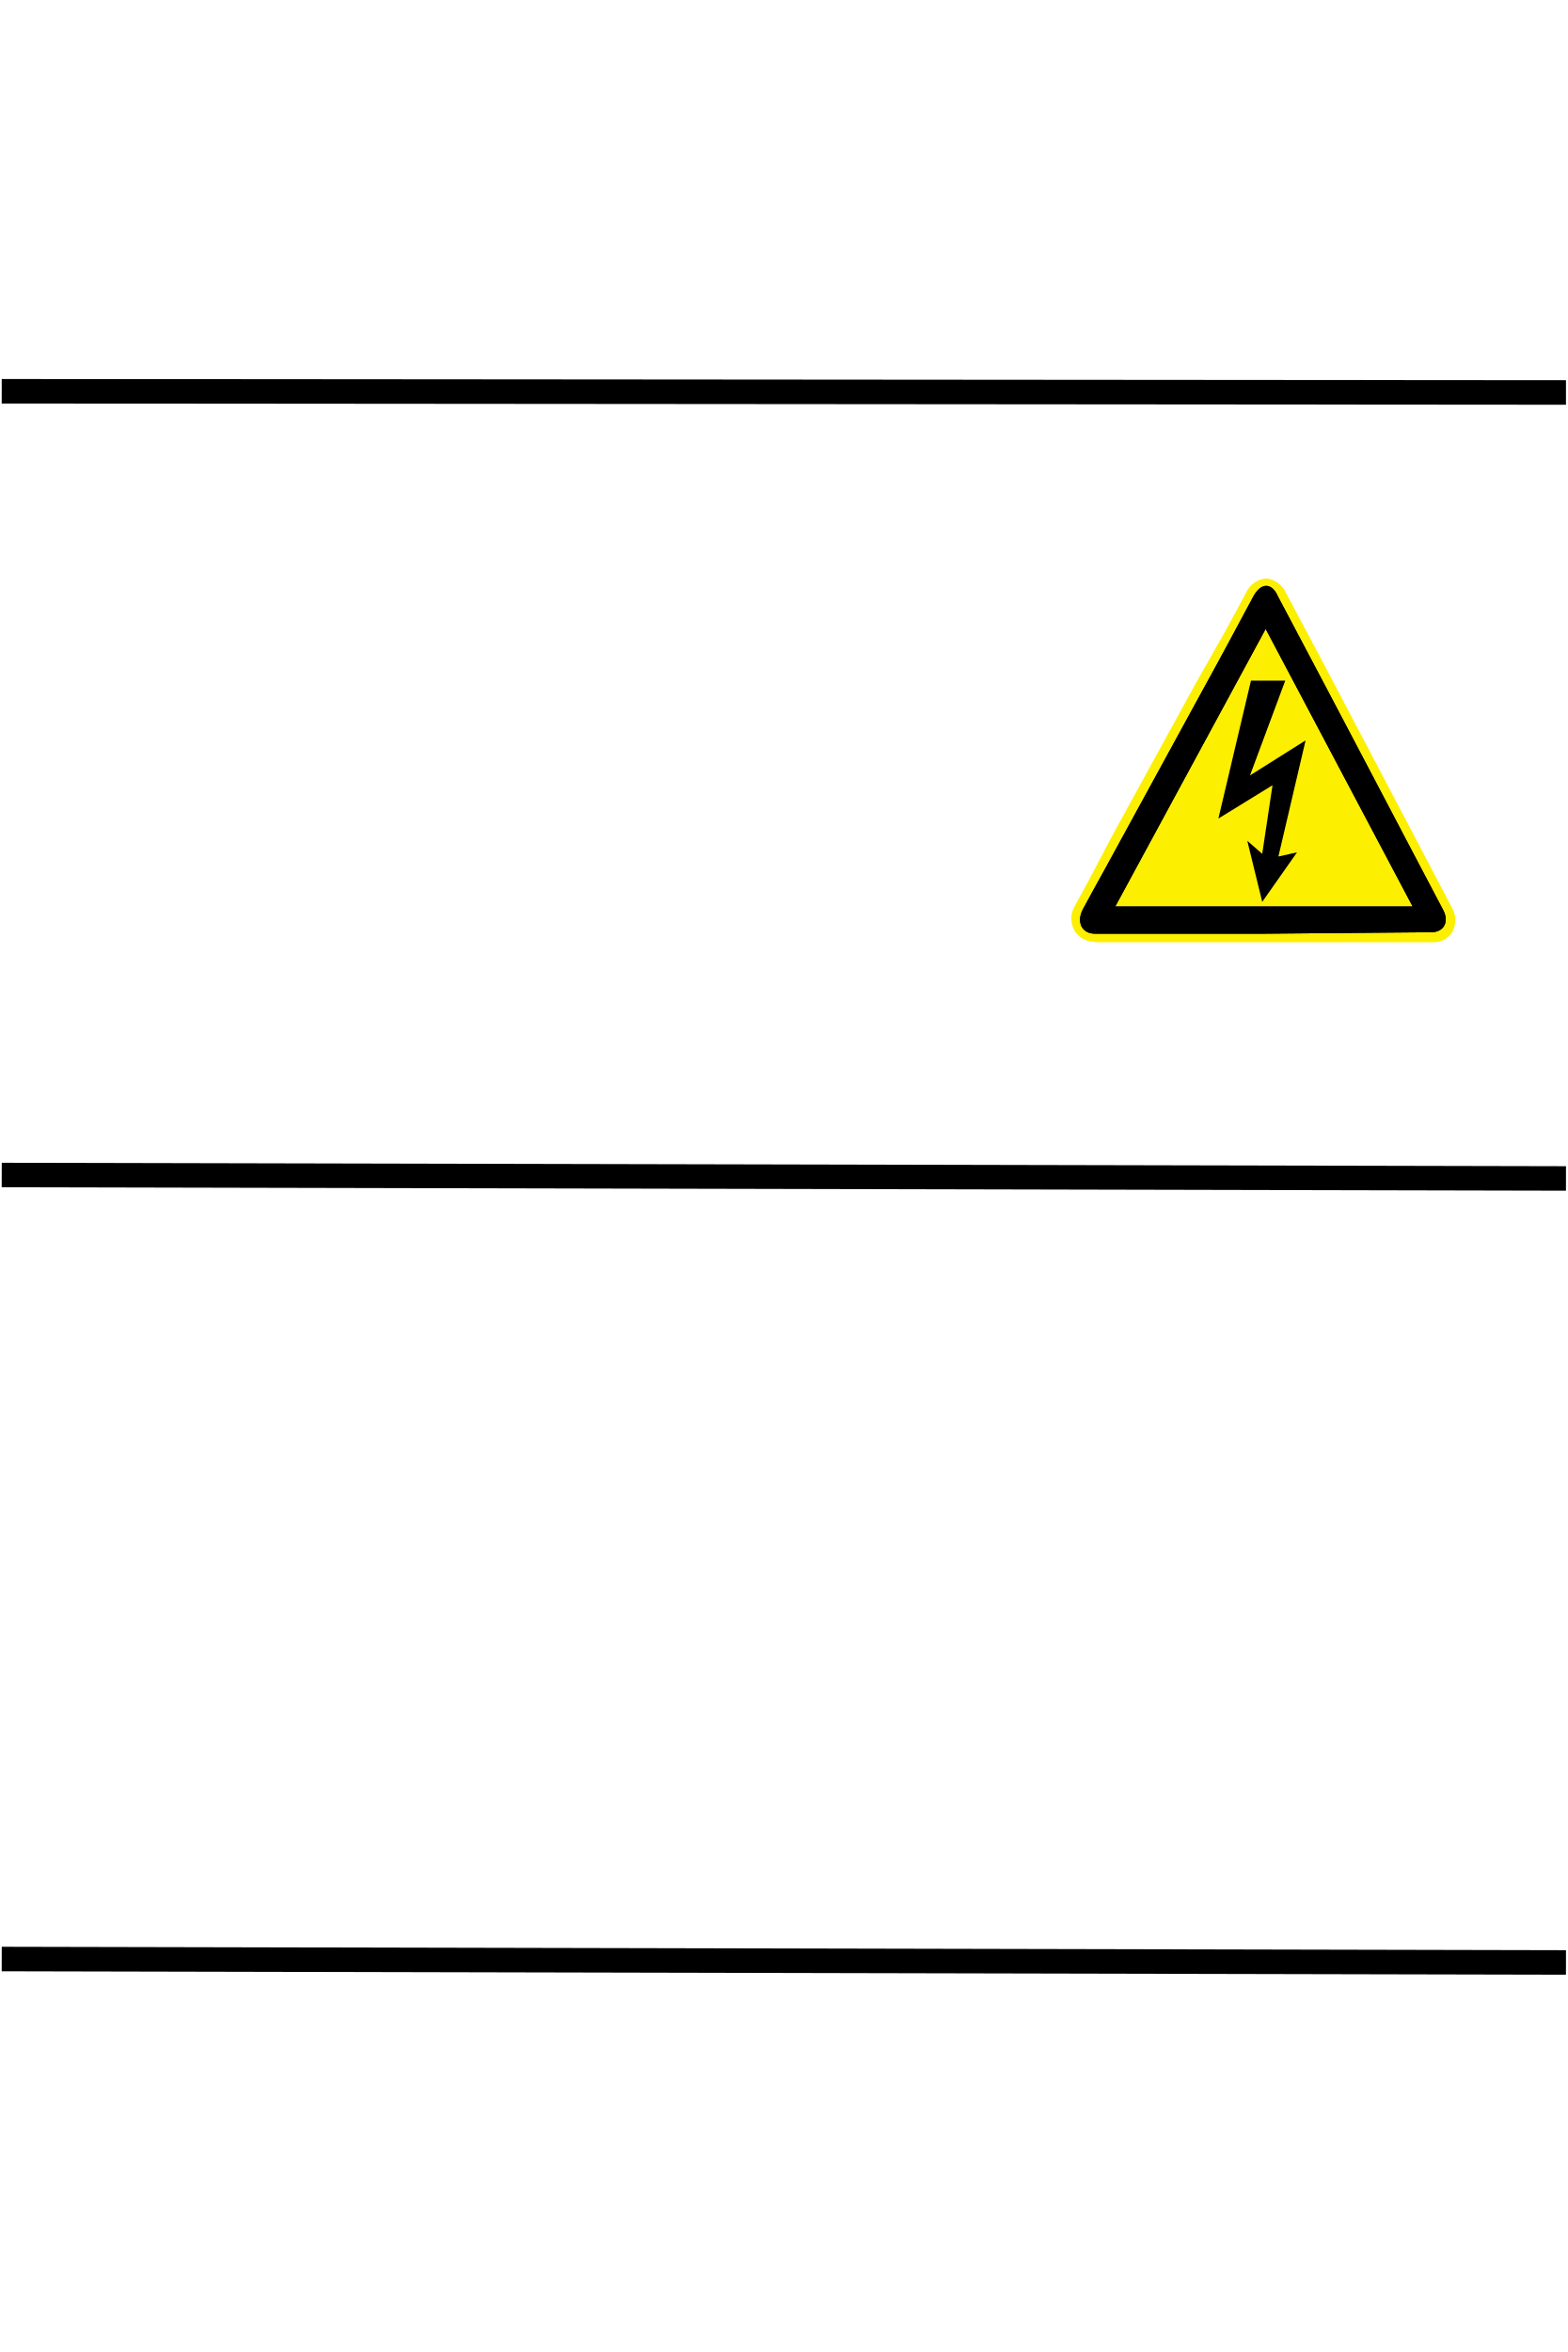
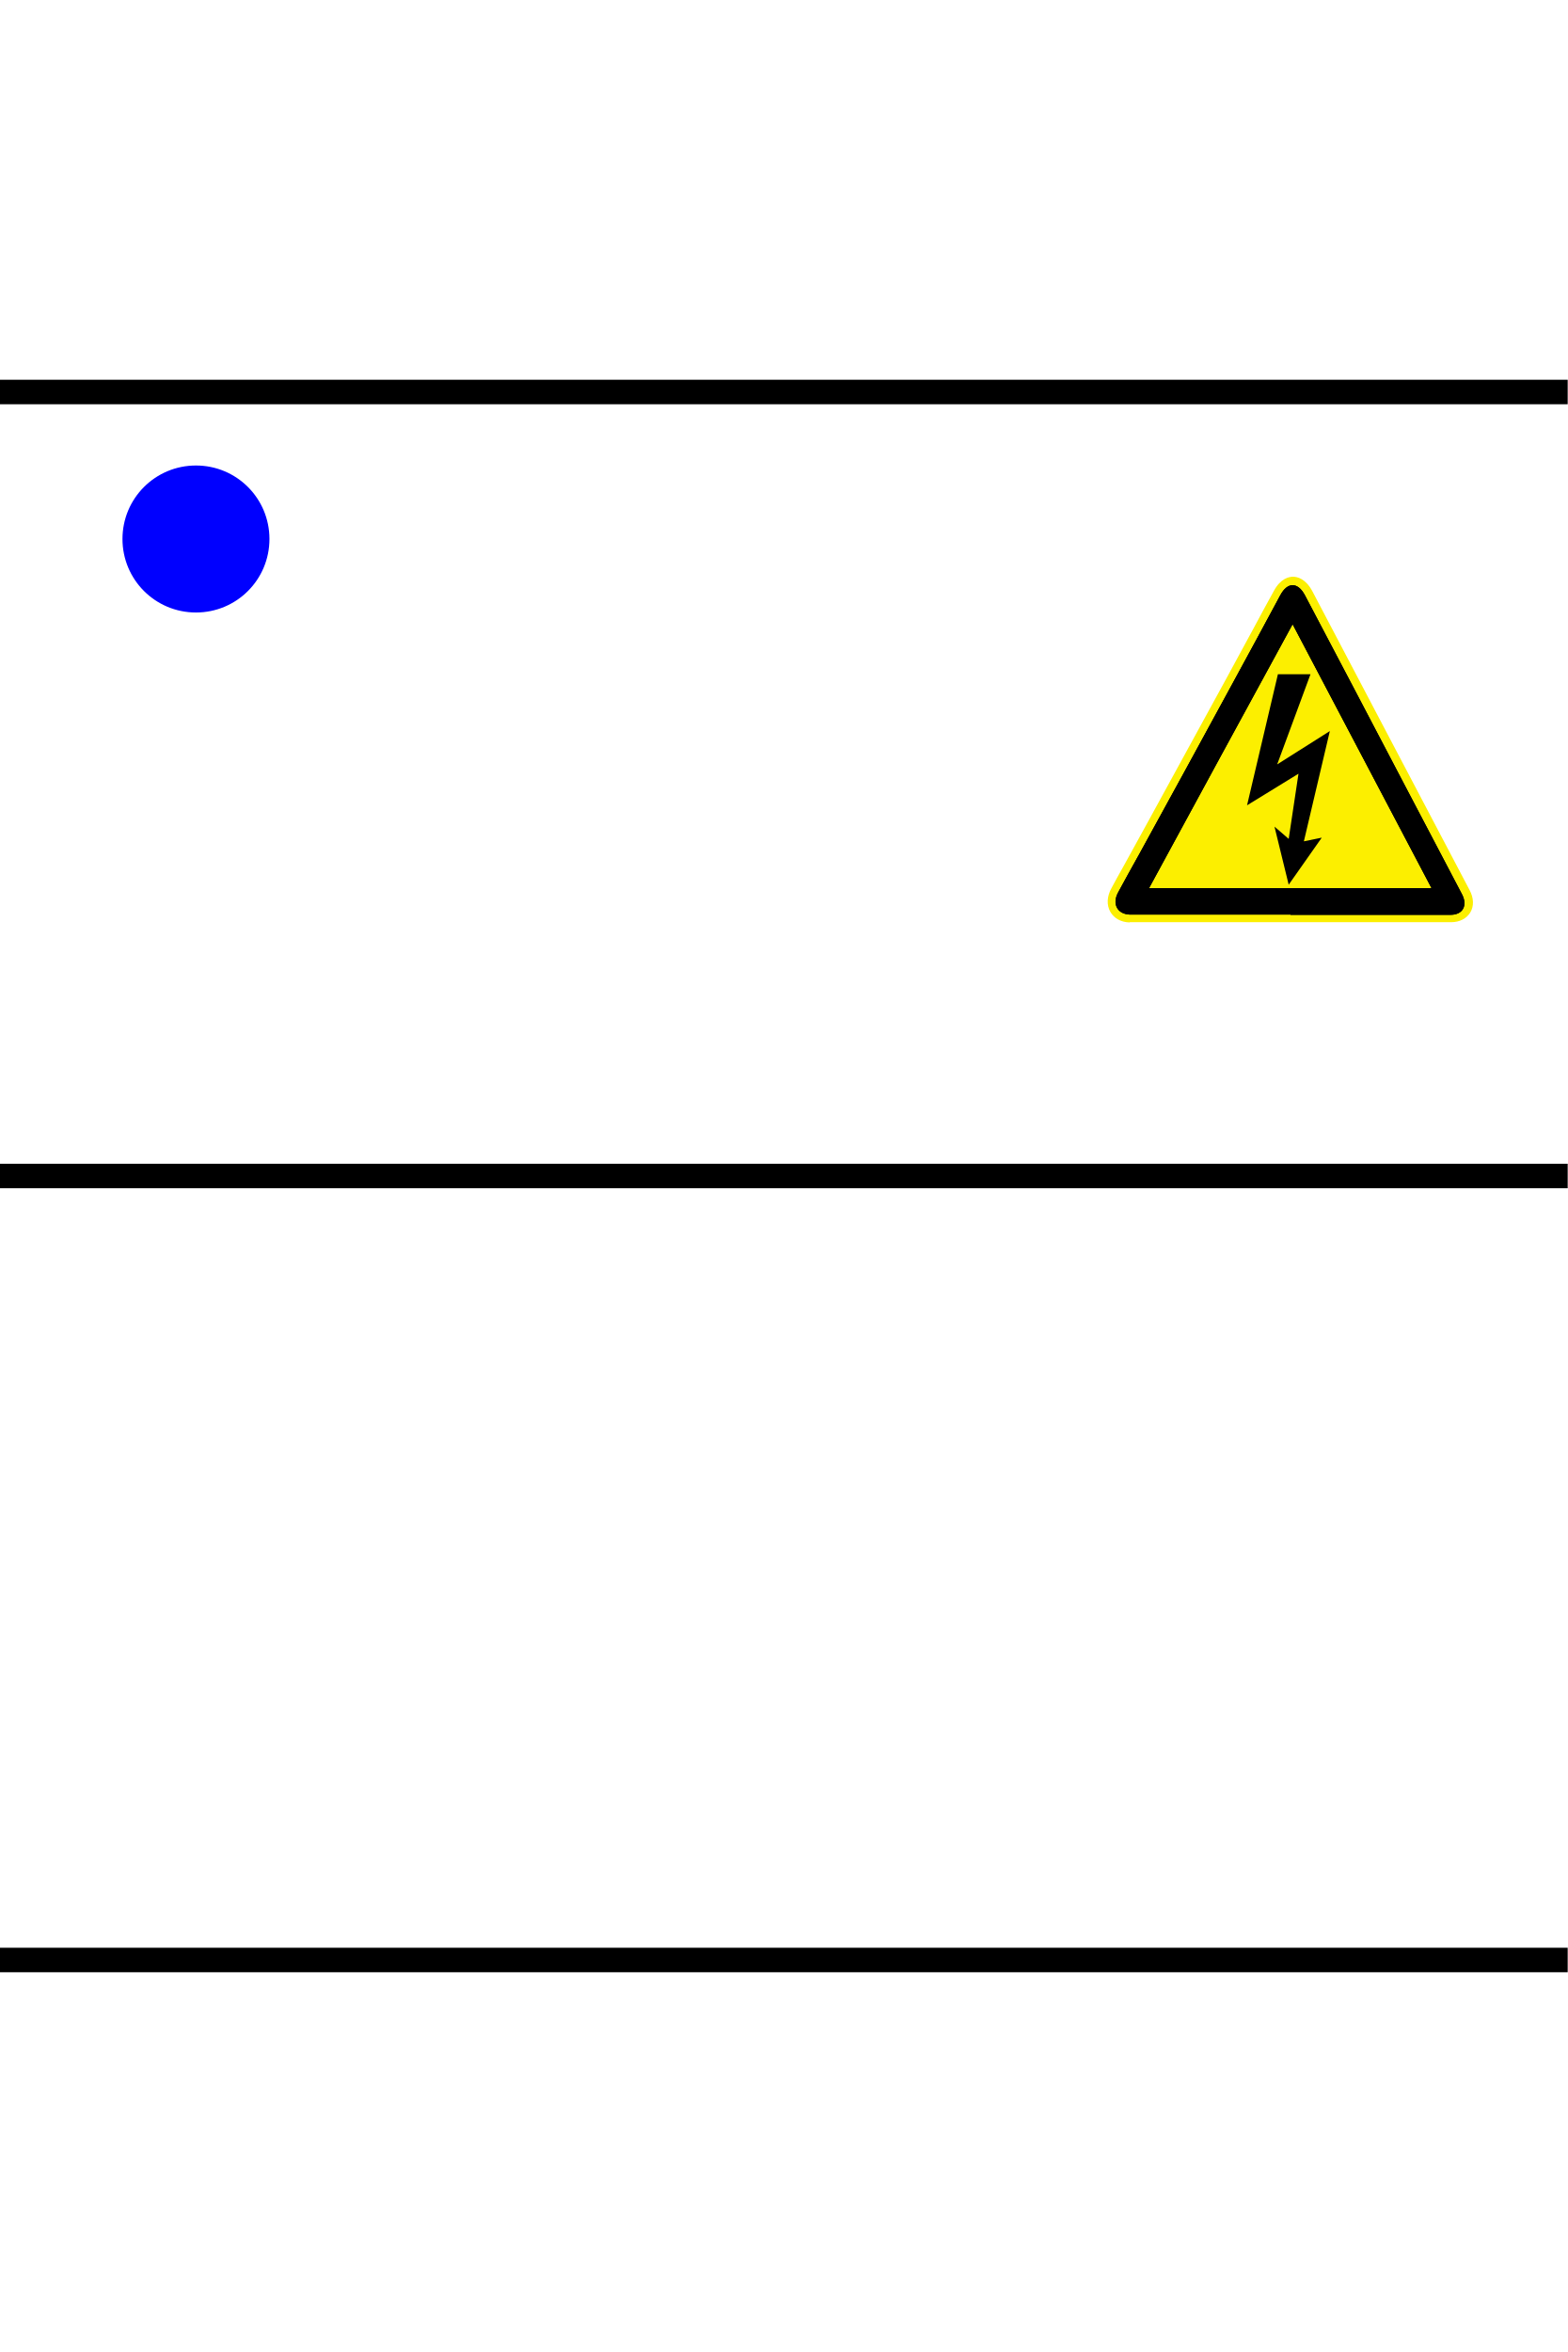
- <svg xmlns="http://www.w3.org/2000/svg" id="svg256" viewBox="0 0 64 96" version="1.1" height="96" width="64">
-   <defs id="defs21" />
-   <line x1="0.07" y1="15.97" x2="63.93" y2="16.02" style="fill:none;stroke:#000;stroke-miterlimit:10" id="line4" />
-   <line x1="0.07" y1="47.96" x2="63.93" y2="48.1" style="fill:none;stroke:#000;stroke-miterlimit:10" id="line6" />
-   <line x1="0.07" y1="79.96" x2="63.93" y2="80.1" style="fill:none;stroke:#000;stroke-miterlimit:10" id="line8" />
-   <path d="M44.69,38.44a.94.94,0,0,1-.82-.45,1,1,0,0,1,0-1l.51-.93,1-1.9,3.42-6.24L50,25.8c.29-.53.58-1.06.86-1.59a1,1,0,0,1,.83-.6,1,1,0,0,1,.82.61Q54,27,55.4,29.68s3.33,6.32,3.88,7.38a1,1,0,0,1,0,1,.9.9,0,0,1-.81.4H44.69Z" style="fill:#fcef00;fill-rule:evenodd" id="path10" />
-   <path d="M51.61,38.11H44.7c-.53,0-.77-.47-.49-1s.6-1.09.9-1.64l4.06-7.43c.68-1.23,1.34-2.47,2-3.7.31-.57.75-.57,1,0q2.12,4,4.22,8c.84,1.61,1.69,3.21,2.53,4.81.26.5,0,.9-.48.9ZM57.67,37l-6-11.33L45.53,37Z" style="fill-rule:evenodd" id="path12" />
-   <polygon points="51.53 34.85 51.95 32.05 49.74 33.41 51.07 27.78 52.47 27.78 51.03 31.65 53.3 30.22 52.19 34.96 52.95 34.79 51.53 36.81 50.92 34.32 51.53 34.85" style="fill-rule:evenodd" id="polygon14" />
-   <path d="M51.61,38.11H44.7c-.53,0-.77-.47-.49-1s.6-1.09.9-1.64l4.06-7.43c.68-1.23,1.34-2.47,2-3.7.31-.57.75-.57,1,0q2.12,4,4.22,8c.84,1.61,1.69,3.21,2.53,4.81.26.5,0,.9-.48.9ZM57.67,37l-6-11.33L45.53,37Z" style="fill-rule:evenodd" id="path16" />
+ <svg xmlns="http://www.w3.org/2000/svg" id="svg256" width="64" height="96" viewBox="0 0 64 96">
+   <line y1="16" x2="64" y2="16" style="fill: none; stroke: #000; stroke-miterlimit: 10;" />
+   <line y1="48" x2="64" y2="48" style="fill: none; stroke: #000; stroke-miterlimit: 10;" />
+   <line y1="80" x2="64" y2="80" style="fill: none; stroke: #000; stroke-miterlimit: 10;" />
+   <path d="M46.11,37.65c-.35-.01-.63-.17-.78-.43-.16-.28-.14-.63,.04-.96,.16-.3,.32-.59,.49-.89l.99-1.8c1.08-1.98,2.17-3.96,3.25-5.94,.36-.67,.73-1.34,1.09-2.01,.27-.5,.54-1.01,.82-1.51,.27-.5,.61-.57,.78-.57s.51,.08,.78,.58c.91,1.73,1.82,3.46,2.73,5.19,0,0,3.16,6.01,3.69,7.01,.18,.33,.19,.67,.03,.93-.15,.24-.43,.39-.77,.39h-13.12Z" style="fill: #fcef00; fill-rule: evenodd;" />
+   <path d="M52.69,37.33h-6.33c-.08,0-.16,0-.24,0-.51-.02-.73-.44-.47-.91,.28-.52,.57-1.04,.86-1.56,1.29-2.35,2.58-4.7,3.86-7.06,.64-1.17,1.27-2.34,1.9-3.51,.29-.54,.71-.54,1,0,1.34,2.54,2.68,5.09,4.01,7.63,.8,1.52,1.6,3.05,2.4,4.57,.25,.47,.04,.85-.46,.85-2.18,0-4.36,0-6.54,0Zm5.75-1.08c-1.89-3.59-3.76-7.15-5.67-10.77-1.97,3.61-3.9,7.16-5.86,10.77h11.53Z" style="fill-rule: evenodd;" />
+   <polygon points="52.61 34.24 53.01 31.58 50.91 32.87 52.17 27.52 53.5 27.52 52.14 31.2 54.29 29.84 53.23 34.34 53.96 34.19 52.61 36.11 52.03 33.74 52.61 34.24" style="fill-rule: evenodd;" />
+   <path d="M52.69,37.33h-6.33c-.08,0-.16,0-.24,0-.51-.02-.73-.44-.47-.91,.28-.52,.57-1.04,.86-1.56,1.29-2.35,2.58-4.7,3.86-7.06,.64-1.17,1.27-2.34,1.9-3.51,.29-.54,.71-.54,1,0,1.34,2.54,2.68,5.09,4.01,7.63,.8,1.52,1.6,3.05,2.4,4.57,.25,.47,.04,.85-.46,.85-2.18,0-4.36,0-6.54,0Zm5.75-1.08c-1.89-3.59-3.76-7.15-5.67-10.77-1.97,3.61-3.9,7.16-5.86,10.77h11.53Z" style="fill-rule: evenodd;" />
+   <path id="path304" d="M5,22c0,1.66,1.34,3,3,3s3-1.34,3-3c0-1.66-1.34-3-3-3-1.66,0-3,1.34-3,3" style="fill: blue;" />
</svg>
